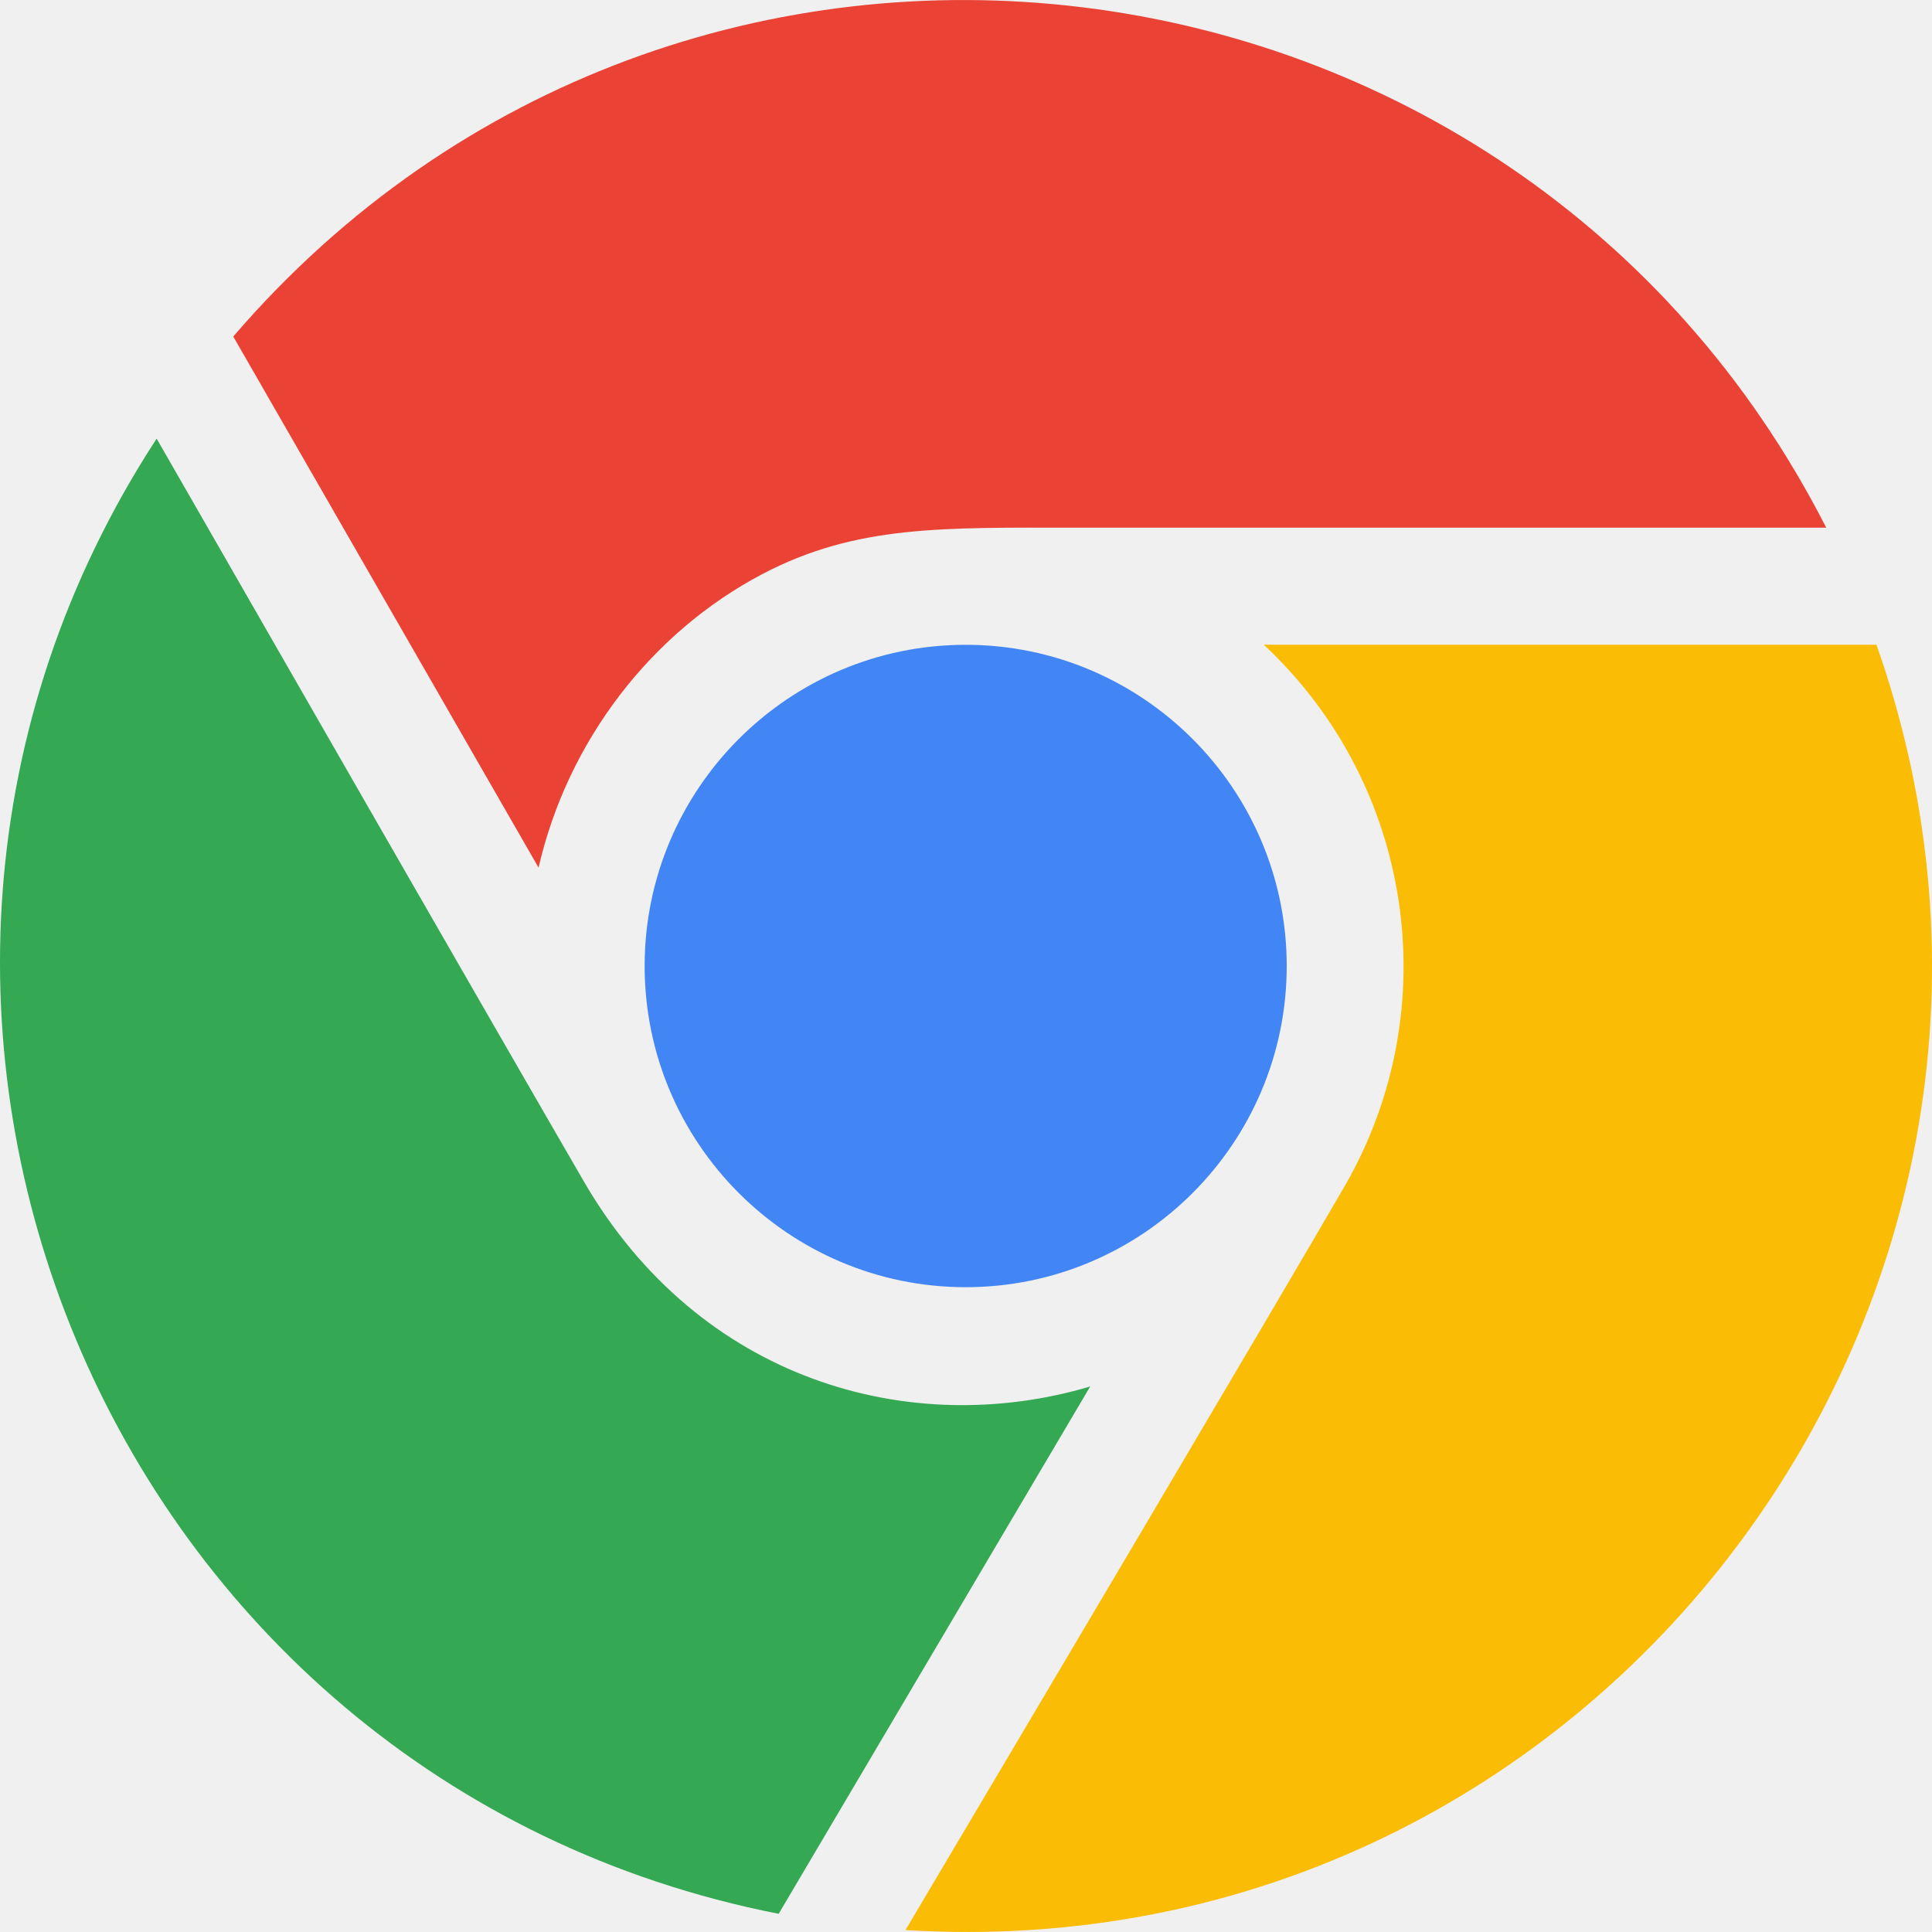
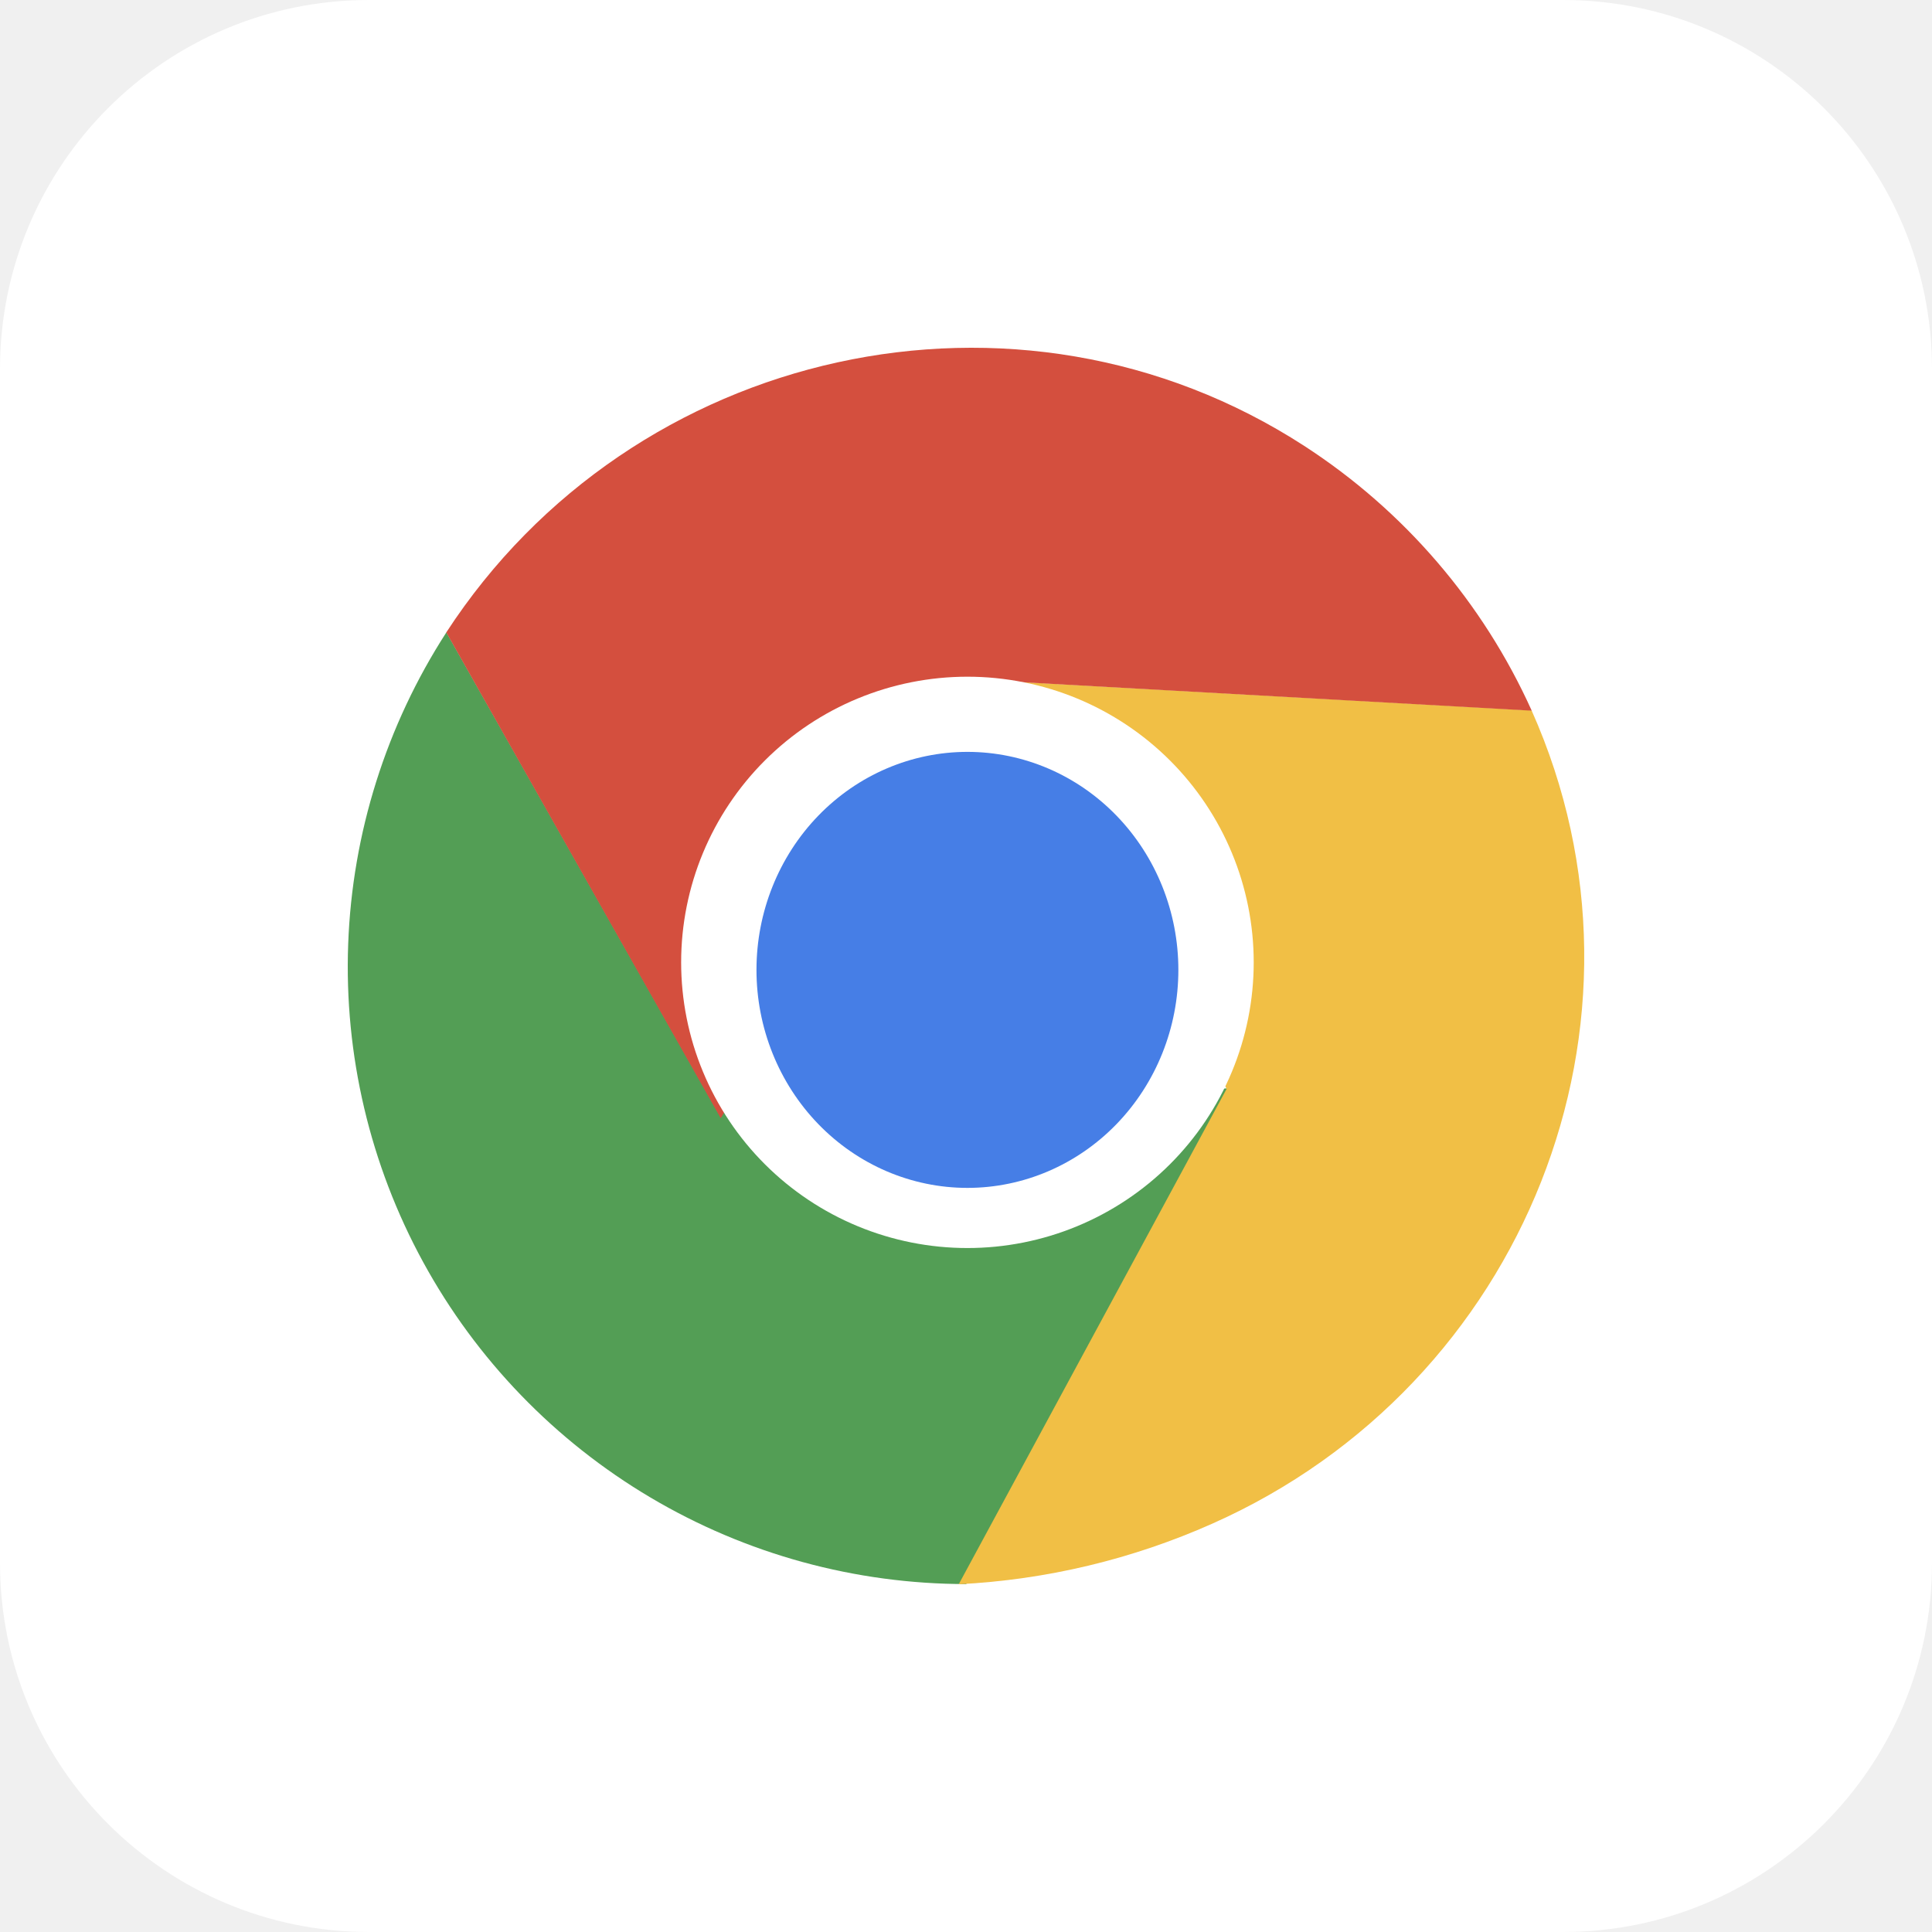
- <svg xmlns="http://www.w3.org/2000/svg" t="1765432975178" class="icon" viewBox="0 0 1024 1024" version="1.1" p-id="1593" width="200" height="200">
-   <path d="M123.648 178.347C361.643-98.603 802.987-43.947 967.936 279.68h-396.501c-71.424 0-117.547-1.621-167.509 24.661-58.709 30.933-102.997 88.235-118.485 155.52L123.648 178.389z" fill="#EA4335" p-id="1594" />
-   <path d="M341.675 512c0 93.867 76.331 170.24 170.155 170.24 93.867 0 170.155-76.373 170.155-170.24s-76.331-170.24-170.155-170.24c-93.867 0-170.155 76.373-170.155 170.24z" fill="#4285F4" p-id="1595" />
-   <path d="M577.877 734.848c-95.531 28.373-207.275-3.115-268.501-108.8-46.763-80.64-170.24-295.765-226.347-393.557-196.565 301.227-27.136 711.808 329.685 781.867l165.12-279.509z" fill="#34A853" p-id="1596" />
-   <path d="M669.867 341.76a233.131 233.131 0 0 1 43.008 286.635c-40.576 69.973-170.155 288.683-232.96 394.581 367.659 22.656 635.733-337.664 514.645-681.259H669.867z" fill="#FBBC05" p-id="1597" />
+ <svg xmlns="http://www.w3.org/2000/svg" width="100" height="100" viewBox="0 0 100 100" fill="none">
+   <rect width="100" height="100" rx="19.1" fill="white" />
+   <path d="M63.543 56.333L50.012 81.991C44.259 81.99 38.613 80.442 33.667 77.51C28.721 74.578 24.658 70.371 21.905 65.33C19.152 60.29 17.81 54.602 18.022 48.866C18.233 43.129 19.989 37.555 23.105 32.73L37.118 57.491L63.543 56.333Z" fill="#539E55" />
+   <path d="M50.725 35.184L79.274 36.771C86.466 52.889 78.904 71.686 62.751 78.863C58.607 80.709 54.156 81.772 49.624 82L63.493 56.354L50.725 35.184Z" fill="#F1BF45" />
+   <path d="M37.304 57.88L23.099 32.734C32.729 17.937 52.68 13.471 67.509 23.081C72.671 26.426 76.758 31.184 79.282 36.785L50.761 35.192L37.304 57.88Z" fill="#D44F3E" />
+   <path d="M35.256 49.812C35.256 51.754 35.639 53.676 36.384 55.47C37.128 57.264 38.22 58.894 39.596 60.267C40.972 61.64 42.605 62.729 44.403 63.472C46.201 64.216 48.128 64.598 50.074 64.598C52.02 64.598 53.947 64.216 55.745 63.472C57.542 62.729 59.176 61.64 60.552 60.267C61.928 58.894 63.019 57.264 63.764 55.47C64.509 53.676 64.892 51.754 64.892 49.812C64.892 45.89 63.331 42.129 60.552 39.356C57.773 36.583 54.004 35.026 50.074 35.026C46.144 35.026 42.375 36.583 39.596 39.356C36.817 42.129 35.256 45.89 35.256 49.812Z" fill="white" />
+   <path d="M39.155 50.201C39.155 53.194 40.306 56.064 42.353 58.18C44.401 60.296 47.178 61.485 50.074 61.485C52.97 61.485 55.747 60.296 57.794 58.18C59.842 56.064 60.992 53.194 60.992 50.201C60.992 47.208 59.842 44.338 57.794 42.222C55.747 40.106 52.97 38.917 50.074 38.917C47.178 38.917 44.401 40.106 42.353 42.222C40.306 44.338 39.155 47.208 39.155 50.201Z" fill="#467EE6" />
</svg>
